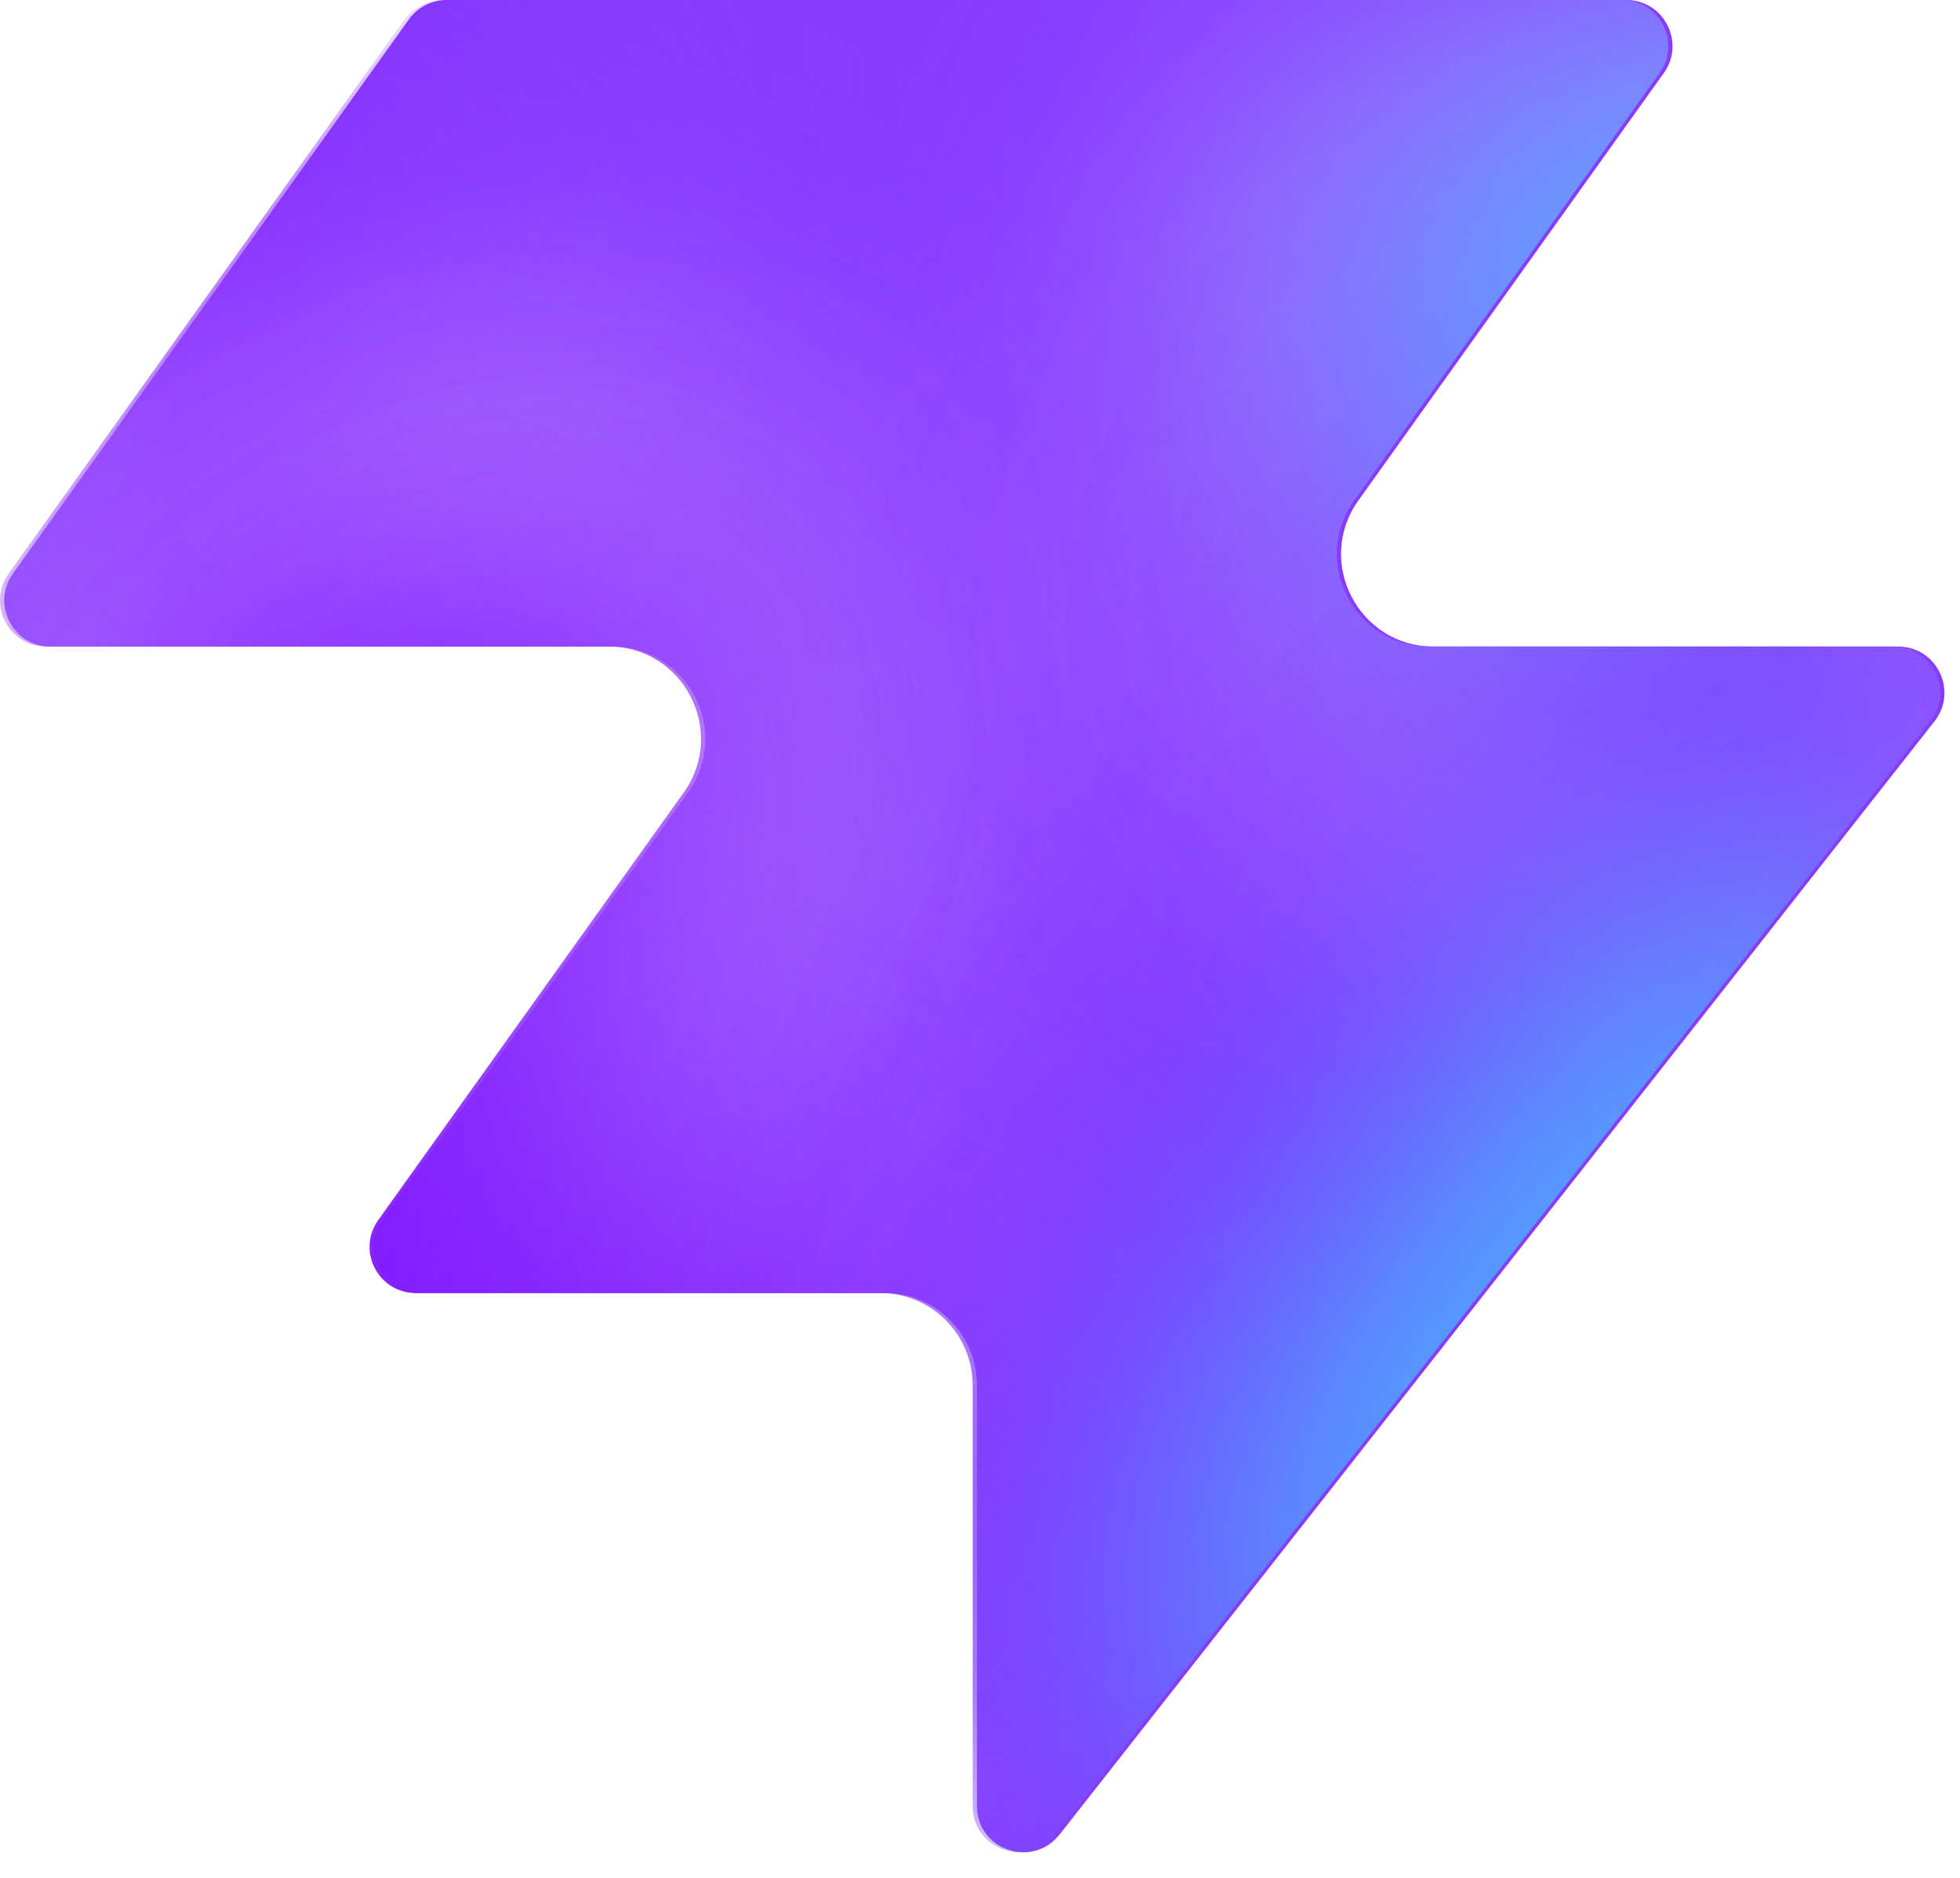
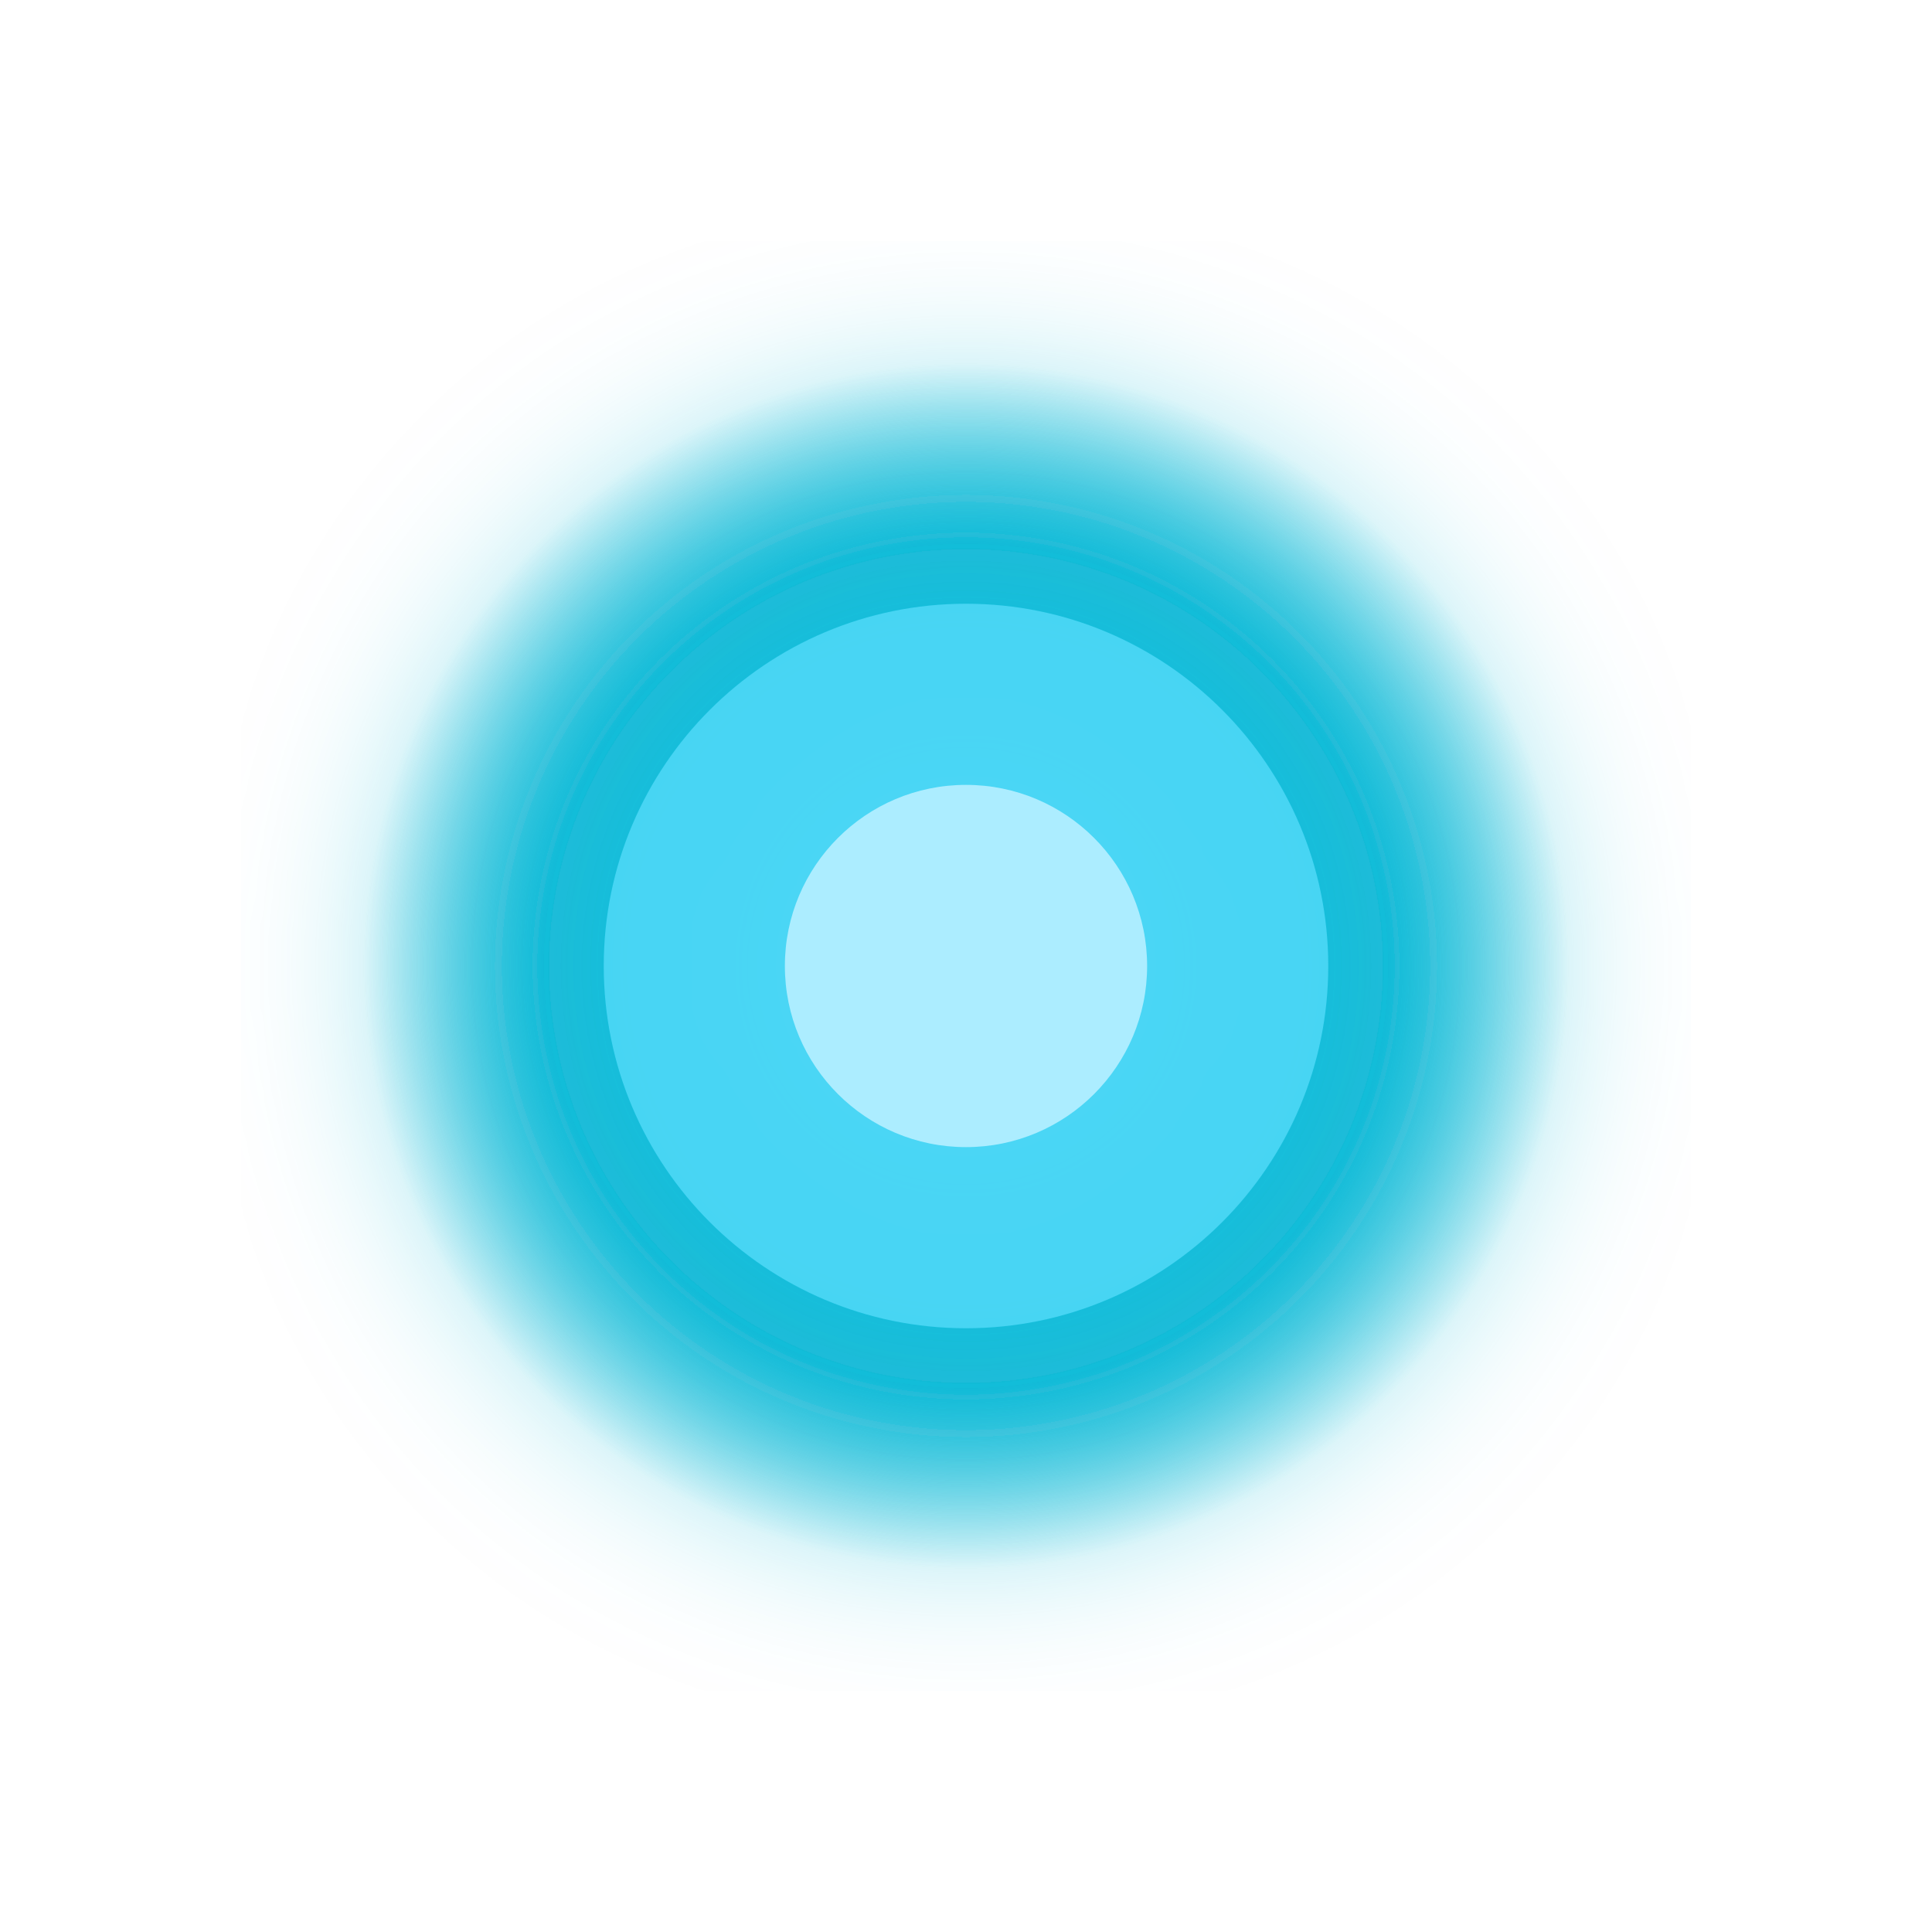
- <svg xmlns="http://www.w3.org/2000/svg" width="48" height="46" fill="none" viewBox="0 0 48 46">
-   <path fill="#863bff" d="M25.946 44.938c-.664.845-2.021.375-2.021-.698V33.937a2.26 2.26 0 0 0-2.262-2.262H10.287c-.92 0-1.456-1.04-.92-1.788l7.48-10.471c1.07-1.497 0-3.578-1.842-3.578H1.237c-.92 0-1.456-1.04-.92-1.788L10.013.474c.214-.297.556-.474.92-.474h28.894c.92 0 1.456 1.04.92 1.788l-7.48 10.471c-1.07 1.498 0 3.579 1.842 3.579h11.377c.943 0 1.473 1.088.89 1.83L25.947 44.94z" style="fill:#863bff;fill:color(display-p3 .525 .23 1);fill-opacity:1" />
-   <mask id="a" width="48" height="46" x="0" y="0" maskUnits="userSpaceOnUse" style="mask-type:alpha">
-     <path fill="#000" d="M25.842 44.938c-.664.844-2.021.375-2.021-.698V33.937a2.26 2.26 0 0 0-2.262-2.262H10.183c-.92 0-1.456-1.04-.92-1.788l7.48-10.471c1.07-1.498 0-3.579-1.842-3.579H1.133c-.92 0-1.456-1.04-.92-1.787L9.91.473c.214-.297.556-.474.92-.474h28.894c.92 0 1.456 1.04.92 1.788l-7.48 10.471c-1.07 1.498 0 3.578 1.842 3.578h11.377c.943 0 1.473 1.088.89 1.832L25.843 44.94z" style="fill:#000;fill-opacity:1" />
-   </mask>
-   <g mask="url(#a)">
-     <g filter="url(#b)">
-       <ellipse cx="5.508" cy="14.704" fill="#ede6ff" rx="5.508" ry="14.704" style="fill:#ede6ff;fill:color(display-p3 .927 .903 1);fill-opacity:1" transform="matrix(.00324 1 1 -.00324 -4.47 31.516)" />
-     </g>
-     <g filter="url(#c)">
-       <ellipse cx="10.399" cy="29.851" fill="#ede6ff" rx="10.399" ry="29.851" style="fill:#ede6ff;fill:color(display-p3 .927 .903 1);fill-opacity:1" transform="matrix(.00324 1 1 -.00324 -39.328 7.883)" />
-     </g>
-     <g filter="url(#d)">
-       <ellipse cx="5.508" cy="30.487" fill="#7e14ff" rx="5.508" ry="30.487" style="fill:#7e14ff;fill:color(display-p3 .492 .077 1);fill-opacity:1" transform="rotate(89.814 -25.913 -14.639)scale(1 -1)" />
-     </g>
-     <g filter="url(#e)">
-       <ellipse cx="5.508" cy="30.599" fill="#7e14ff" rx="5.508" ry="30.599" style="fill:#7e14ff;fill:color(display-p3 .492 .077 1);fill-opacity:1" transform="rotate(89.814 -32.644 -3.334)scale(1 -1)" />
-     </g>
-     <g filter="url(#f)">
-       <ellipse cx="5.508" cy="30.599" fill="#7e14ff" rx="5.508" ry="30.599" style="fill:#7e14ff;fill:color(display-p3 .492 .077 1);fill-opacity:1" transform="matrix(.00324 1 1 -.00324 -34.34 30.47)" />
-     </g>
-     <g filter="url(#g)">
-       <ellipse cx="14.072" cy="22.078" fill="#ede6ff" rx="14.072" ry="22.078" style="fill:#ede6ff;fill:color(display-p3 .927 .903 1);fill-opacity:1" transform="rotate(93.35 24.506 48.493)scale(-1 1)" />
-     </g>
-     <g filter="url(#h)">
-       <ellipse cx="3.47" cy="21.501" fill="#7e14ff" rx="3.47" ry="21.501" style="fill:#7e14ff;fill:color(display-p3 .492 .077 1);fill-opacity:1" transform="rotate(89.009 28.708 47.59)scale(-1 1)" />
-     </g>
-     <g filter="url(#i)">
-       <ellipse cx="3.47" cy="21.501" fill="#7e14ff" rx="3.47" ry="21.501" style="fill:#7e14ff;fill:color(display-p3 .492 .077 1);fill-opacity:1" transform="rotate(89.009 28.708 47.59)scale(-1 1)" />
-     </g>
-     <g filter="url(#j)">
-       <ellipse cx=".387" cy="8.972" fill="#7e14ff" rx="4.407" ry="29.108" style="fill:#7e14ff;fill:color(display-p3 .492 .077 1);fill-opacity:1" transform="rotate(39.51 .387 8.972)" />
-     </g>
-     <g filter="url(#k)">
-       <ellipse cx="47.523" cy="-6.092" fill="#7e14ff" rx="4.407" ry="29.108" style="fill:#7e14ff;fill:color(display-p3 .492 .077 1);fill-opacity:1" transform="rotate(37.892 47.523 -6.092)" />
-     </g>
-     <g filter="url(#l)">
-       <ellipse cx="41.412" cy="6.333" fill="#47bfff" rx="5.971" ry="9.665" style="fill:#47bfff;fill:color(display-p3 .28 .748 1);fill-opacity:1" transform="rotate(37.892 41.412 6.333)" />
-     </g>
-     <g filter="url(#m)">
-       <ellipse cx="-1.879" cy="38.332" fill="#7e14ff" rx="4.407" ry="29.108" style="fill:#7e14ff;fill:color(display-p3 .492 .077 1);fill-opacity:1" transform="rotate(37.892 -1.88 38.332)" />
-     </g>
-     <g filter="url(#n)">
-       <ellipse cx="-1.879" cy="38.332" fill="#7e14ff" rx="4.407" ry="29.108" style="fill:#7e14ff;fill:color(display-p3 .492 .077 1);fill-opacity:1" transform="rotate(37.892 -1.88 38.332)" />
-     </g>
-     <g filter="url(#o)">
-       <ellipse cx="35.651" cy="29.907" fill="#7e14ff" rx="4.407" ry="29.108" style="fill:#7e14ff;fill:color(display-p3 .492 .077 1);fill-opacity:1" transform="rotate(37.892 35.651 29.907)" />
-     </g>
-     <g filter="url(#p)">
-       <ellipse cx="38.418" cy="32.4" fill="#47bfff" rx="5.971" ry="15.297" style="fill:#47bfff;fill:color(display-p3 .28 .748 1);fill-opacity:1" transform="rotate(37.892 38.418 32.4)" />
-     </g>
-   </g>
+ <svg xmlns="http://www.w3.org/2000/svg" viewBox="0 0 32 32" width="32" height="32">
  <defs>
-     <filter id="b" width="60.045" height="41.654" x="-19.77" y="16.149" color-interpolation-filters="sRGB" filterUnits="userSpaceOnUse">
-       <feFlood flood-opacity="0" result="BackgroundImageFix" />
-       <feBlend in="SourceGraphic" in2="BackgroundImageFix" result="shape" />
-       <feGaussianBlur result="effect1_foregroundBlur_2002_17158" stdDeviation="7.659" />
-     </filter>
-     <filter id="c" width="90.34" height="51.437" x="-54.613" y="-7.533" color-interpolation-filters="sRGB" filterUnits="userSpaceOnUse">
-       <feFlood flood-opacity="0" result="BackgroundImageFix" />
-       <feBlend in="SourceGraphic" in2="BackgroundImageFix" result="shape" />
-       <feGaussianBlur result="effect1_foregroundBlur_2002_17158" stdDeviation="7.659" />
-     </filter>
-     <filter id="d" width="79.355" height="29.4" x="-49.64" y="2.03" color-interpolation-filters="sRGB" filterUnits="userSpaceOnUse">
-       <feFlood flood-opacity="0" result="BackgroundImageFix" />
-       <feBlend in="SourceGraphic" in2="BackgroundImageFix" result="shape" />
-       <feGaussianBlur result="effect1_foregroundBlur_2002_17158" stdDeviation="4.596" />
-     </filter>
-     <filter id="e" width="79.579" height="29.4" x="-45.045" y="20.029" color-interpolation-filters="sRGB" filterUnits="userSpaceOnUse">
-       <feFlood flood-opacity="0" result="BackgroundImageFix" />
-       <feBlend in="SourceGraphic" in2="BackgroundImageFix" result="shape" />
-       <feGaussianBlur result="effect1_foregroundBlur_2002_17158" stdDeviation="4.596" />
-     </filter>
-     <filter id="f" width="79.579" height="29.4" x="-43.513" y="21.178" color-interpolation-filters="sRGB" filterUnits="userSpaceOnUse">
-       <feFlood flood-opacity="0" result="BackgroundImageFix" />
-       <feBlend in="SourceGraphic" in2="BackgroundImageFix" result="shape" />
-       <feGaussianBlur result="effect1_foregroundBlur_2002_17158" stdDeviation="4.596" />
-     </filter>
-     <filter id="g" width="74.749" height="58.852" x="15.756" y="-17.901" color-interpolation-filters="sRGB" filterUnits="userSpaceOnUse">
-       <feFlood flood-opacity="0" result="BackgroundImageFix" />
-       <feBlend in="SourceGraphic" in2="BackgroundImageFix" result="shape" />
-       <feGaussianBlur result="effect1_foregroundBlur_2002_17158" stdDeviation="7.659" />
-     </filter>
-     <filter id="h" width="61.377" height="25.362" x="23.548" y="2.284" color-interpolation-filters="sRGB" filterUnits="userSpaceOnUse">
-       <feFlood flood-opacity="0" result="BackgroundImageFix" />
-       <feBlend in="SourceGraphic" in2="BackgroundImageFix" result="shape" />
-       <feGaussianBlur result="effect1_foregroundBlur_2002_17158" stdDeviation="4.596" />
-     </filter>
-     <filter id="i" width="61.377" height="25.362" x="23.548" y="2.284" color-interpolation-filters="sRGB" filterUnits="userSpaceOnUse">
-       <feFlood flood-opacity="0" result="BackgroundImageFix" />
-       <feBlend in="SourceGraphic" in2="BackgroundImageFix" result="shape" />
-       <feGaussianBlur result="effect1_foregroundBlur_2002_17158" stdDeviation="4.596" />
-     </filter>
-     <filter id="j" width="56.045" height="63.649" x="-27.636" y="-22.853" color-interpolation-filters="sRGB" filterUnits="userSpaceOnUse">
-       <feFlood flood-opacity="0" result="BackgroundImageFix" />
-       <feBlend in="SourceGraphic" in2="BackgroundImageFix" result="shape" />
-       <feGaussianBlur result="effect1_foregroundBlur_2002_17158" stdDeviation="4.596" />
-     </filter>
-     <filter id="k" width="54.814" height="64.646" x="20.116" y="-38.415" color-interpolation-filters="sRGB" filterUnits="userSpaceOnUse">
-       <feFlood flood-opacity="0" result="BackgroundImageFix" />
-       <feBlend in="SourceGraphic" in2="BackgroundImageFix" result="shape" />
-       <feGaussianBlur result="effect1_foregroundBlur_2002_17158" stdDeviation="4.596" />
-     </filter>
-     <filter id="l" width="33.541" height="35.313" x="24.641" y="-11.323" color-interpolation-filters="sRGB" filterUnits="userSpaceOnUse">
-       <feFlood flood-opacity="0" result="BackgroundImageFix" />
-       <feBlend in="SourceGraphic" in2="BackgroundImageFix" result="shape" />
-       <feGaussianBlur result="effect1_foregroundBlur_2002_17158" stdDeviation="4.596" />
-     </filter>
-     <filter id="m" width="54.814" height="64.646" x="-29.286" y="6.009" color-interpolation-filters="sRGB" filterUnits="userSpaceOnUse">
-       <feFlood flood-opacity="0" result="BackgroundImageFix" />
-       <feBlend in="SourceGraphic" in2="BackgroundImageFix" result="shape" />
-       <feGaussianBlur result="effect1_foregroundBlur_2002_17158" stdDeviation="4.596" />
-     </filter>
-     <filter id="n" width="54.814" height="64.646" x="-29.286" y="6.009" color-interpolation-filters="sRGB" filterUnits="userSpaceOnUse">
-       <feFlood flood-opacity="0" result="BackgroundImageFix" />
-       <feBlend in="SourceGraphic" in2="BackgroundImageFix" result="shape" />
-       <feGaussianBlur result="effect1_foregroundBlur_2002_17158" stdDeviation="4.596" />
-     </filter>
-     <filter id="o" width="54.814" height="64.646" x="8.244" y="-2.416" color-interpolation-filters="sRGB" filterUnits="userSpaceOnUse">
-       <feFlood flood-opacity="0" result="BackgroundImageFix" />
-       <feBlend in="SourceGraphic" in2="BackgroundImageFix" result="shape" />
-       <feGaussianBlur result="effect1_foregroundBlur_2002_17158" stdDeviation="4.596" />
-     </filter>
-     <filter id="p" width="39.409" height="43.623" x="18.713" y="10.588" color-interpolation-filters="sRGB" filterUnits="userSpaceOnUse">
-       <feFlood flood-opacity="0" result="BackgroundImageFix" />
-       <feBlend in="SourceGraphic" in2="BackgroundImageFix" result="shape" />
-       <feGaussianBlur result="effect1_foregroundBlur_2002_17158" stdDeviation="4.596" />
+     <radialGradient id="g" cx="50%" cy="50%" r="50%">
+       <stop offset="0%" stop-color="#4cd7f6" stop-opacity="1" />
+       <stop offset="70%" stop-color="#06b6d4" stop-opacity="0.8" />
+       <stop offset="100%" stop-color="#06b6d4" stop-opacity="0" />
+     </radialGradient>
+     <filter id="glow">
+       <feGaussianBlur stdDeviation="1.5" result="blur" />
+       <feMerge>
+         <feMergeNode in="blur" />
+         <feMergeNode in="SourceGraphic" />
+       </feMerge>
    </filter>
  </defs>
+   <circle cx="16" cy="16" r="10" fill="url(#g)" filter="url(#glow)" />
+   <circle cx="16" cy="16" r="6" fill="#4cd7f6" opacity="0.9" />
+   <circle cx="16" cy="16" r="3" fill="#acedff" />
</svg>
